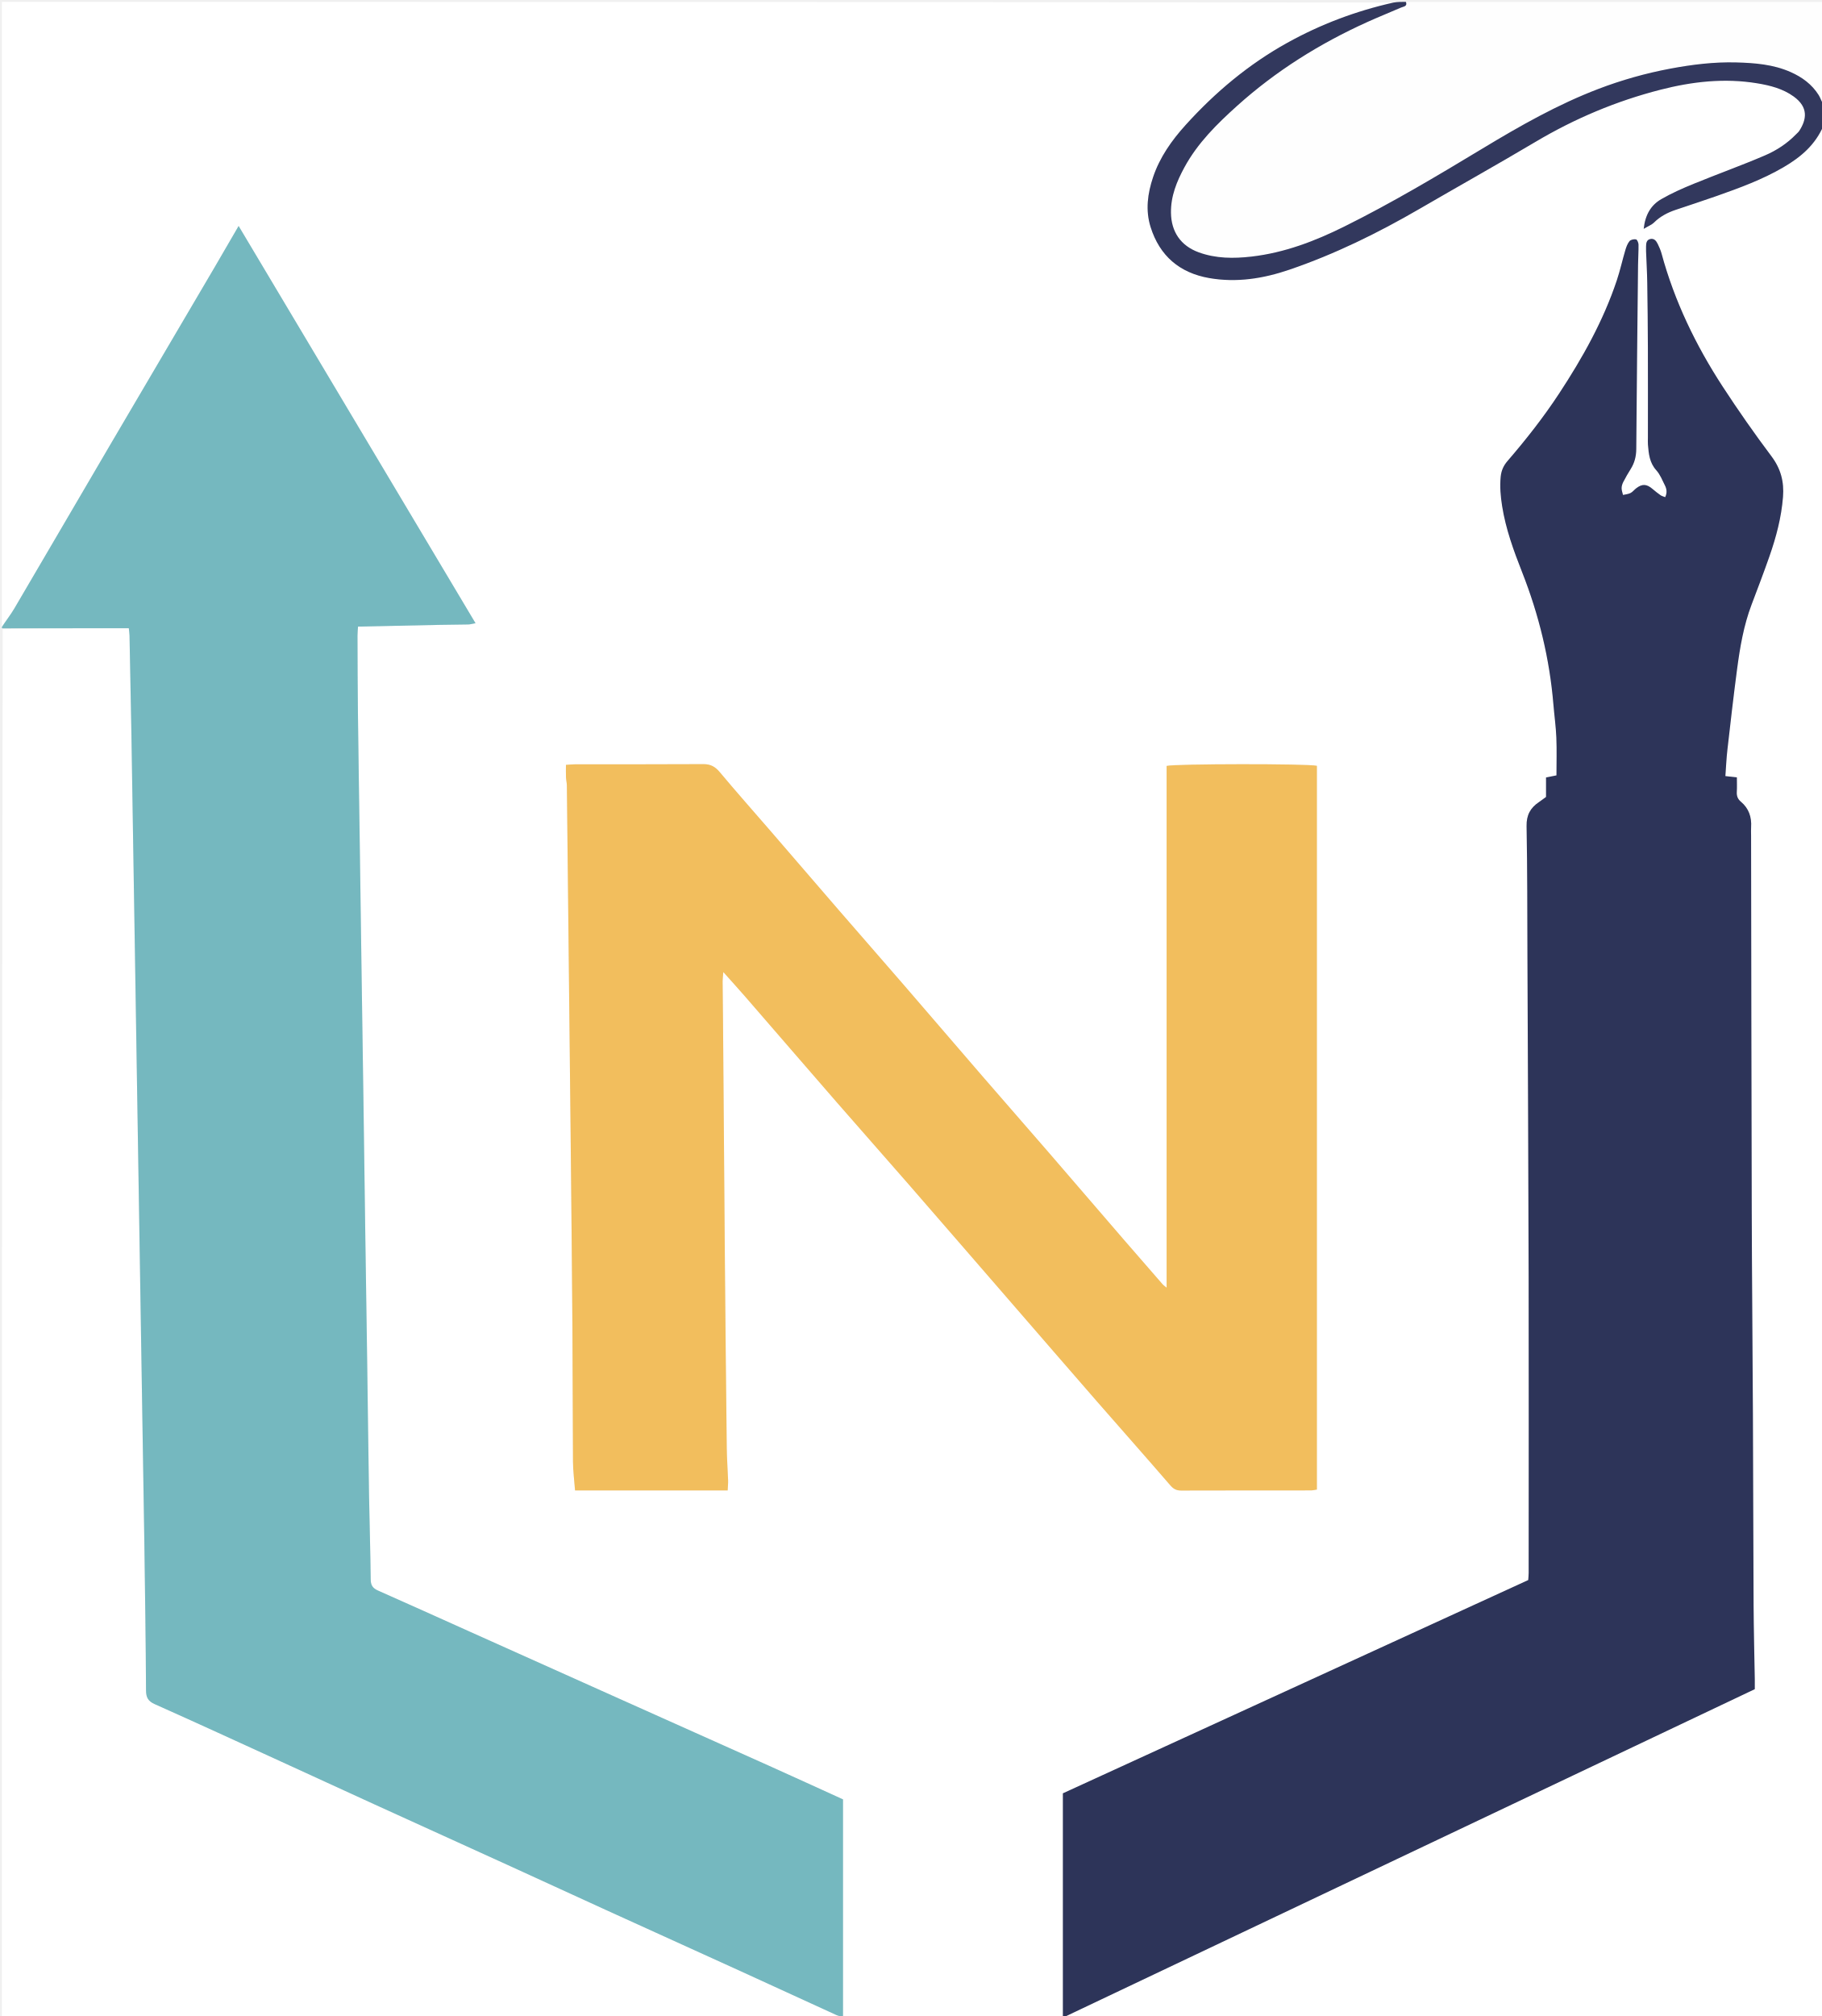
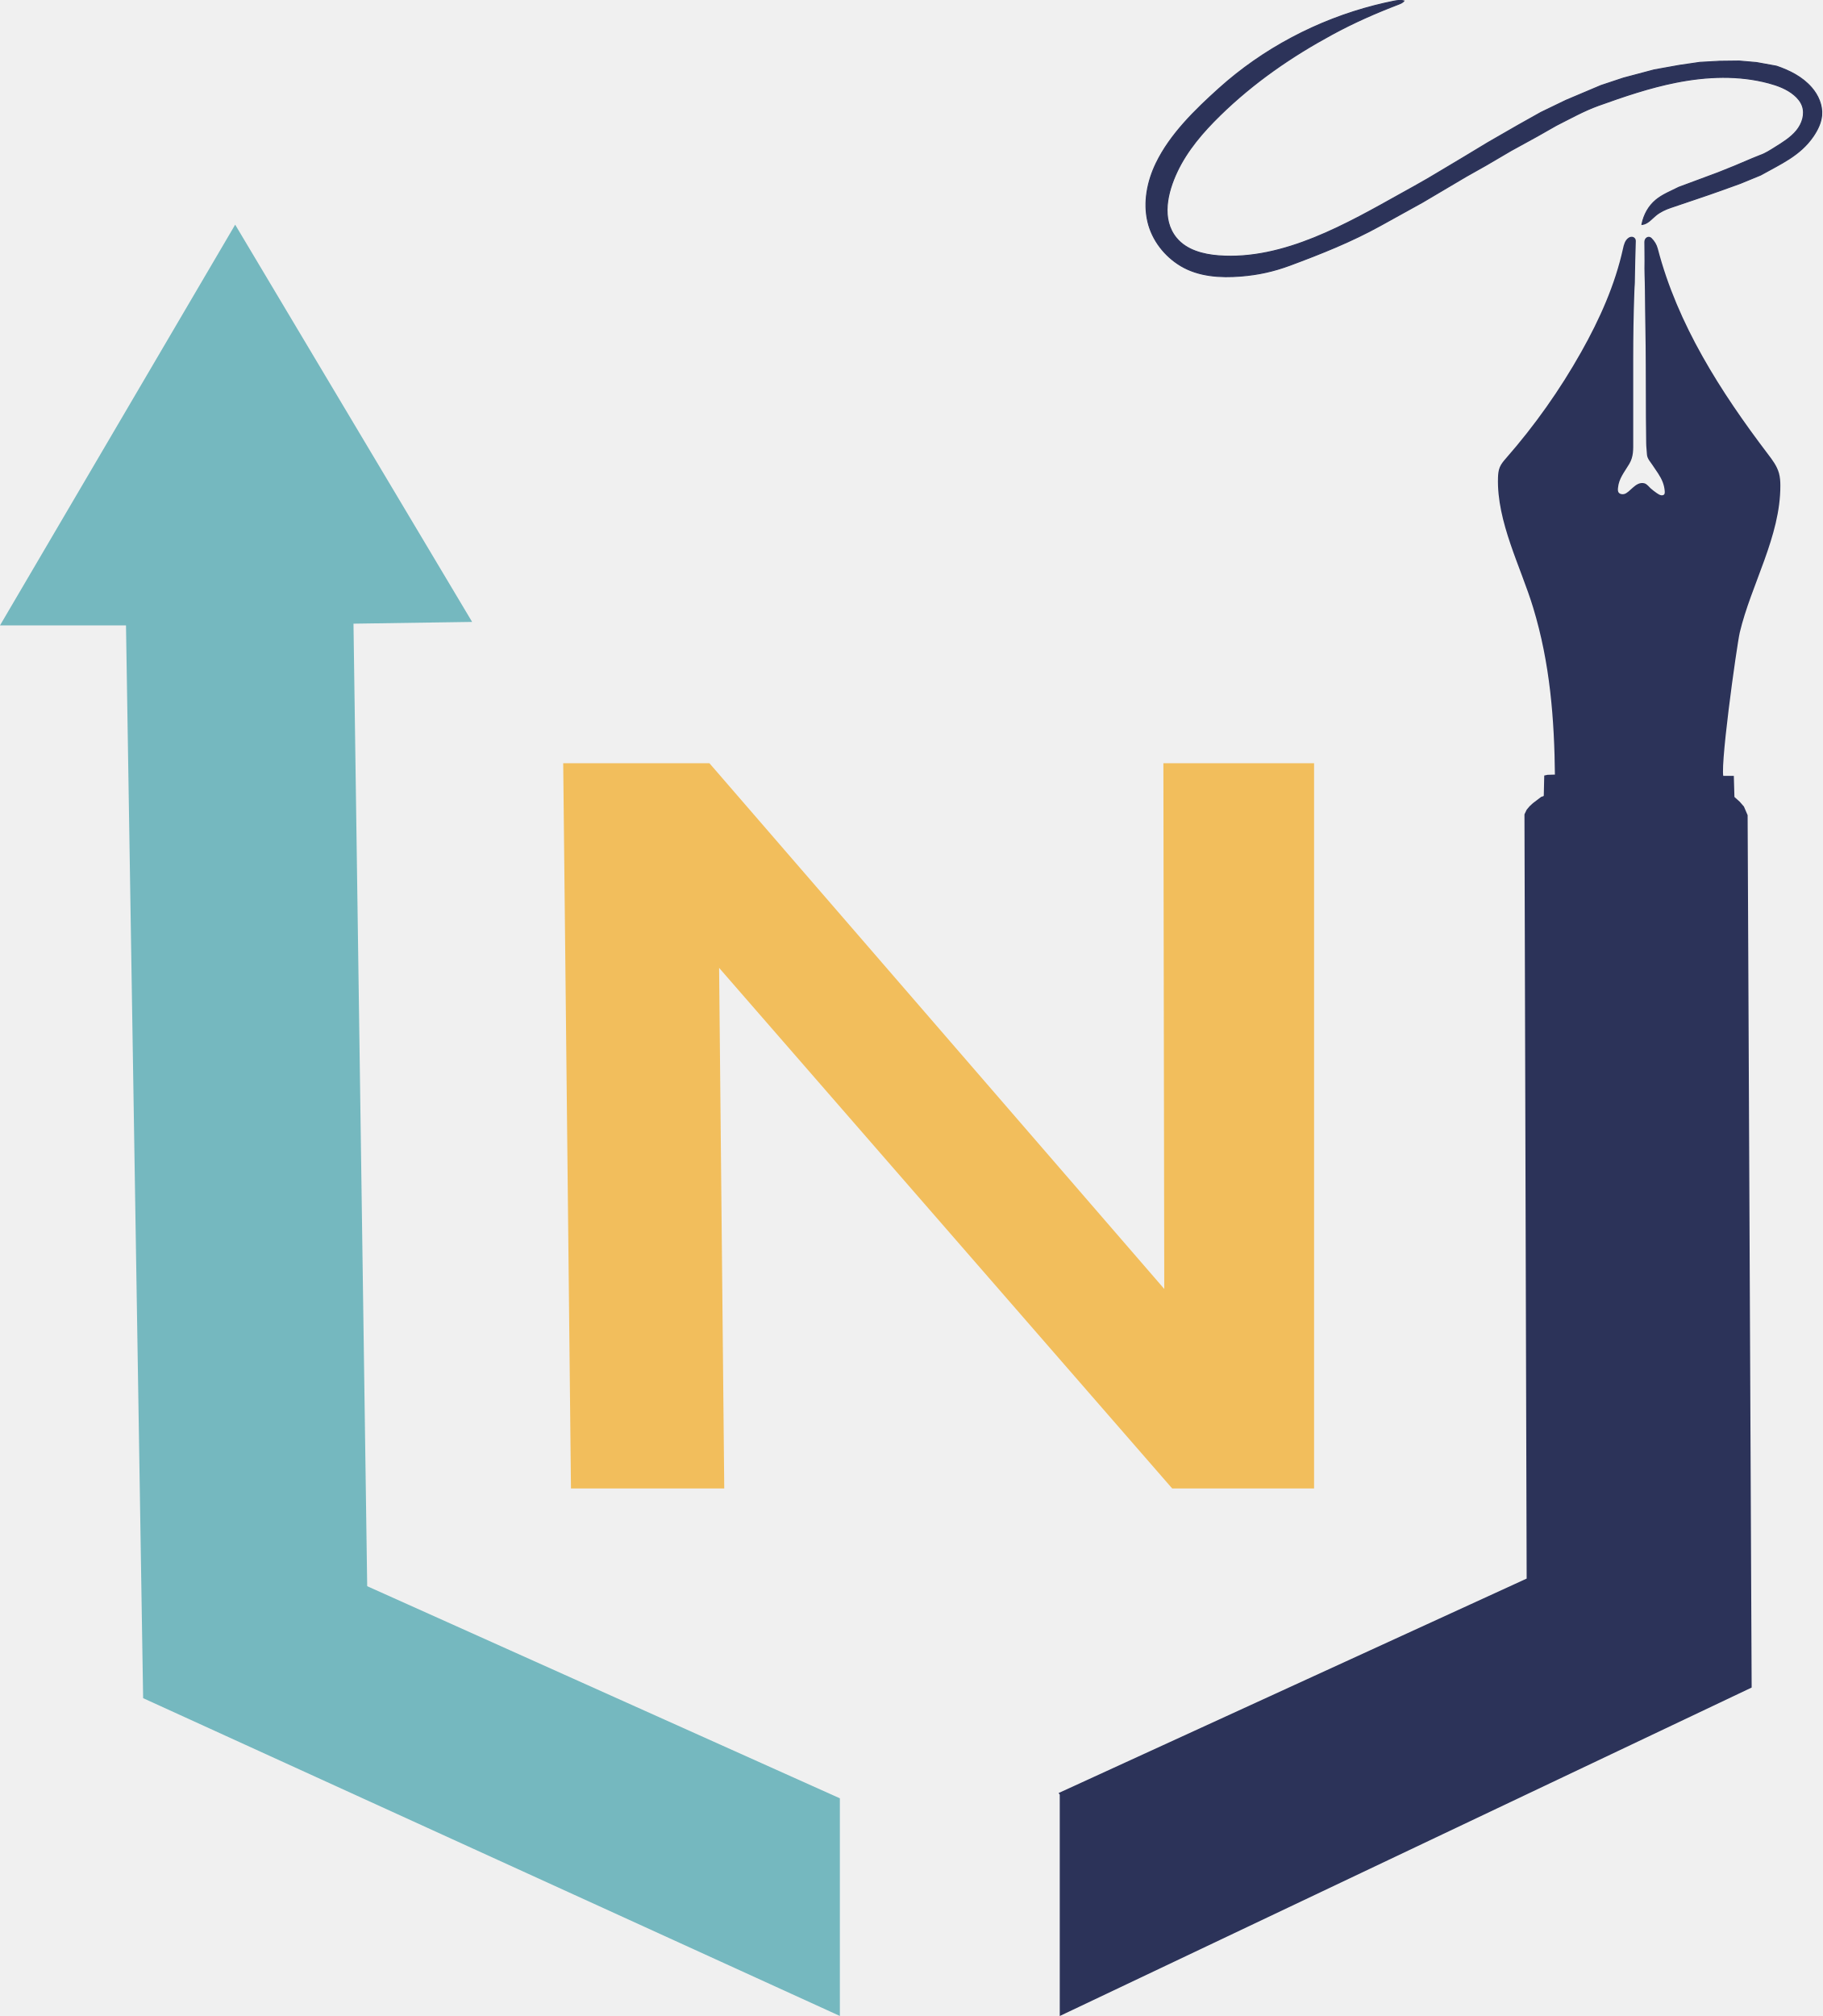
- <svg xmlns="http://www.w3.org/2000/svg" version="1.1" id="Layer_1" x="0px" y="0px" width="100%" viewBox="0 0 1966 2175" enable-background="new 0 0 1966 2175" xml:space="preserve">
-   <path fill="#FFFFFF" opacity="1" stroke="none" d=" M2,676   C2,451.419 2,226.839 2,2   C502.056,2 1002.112,2 1502.875,2.775   C1463.211,11.852 1425.108,26.241 1389.093,46.224   C1347.367,69.376 1311.317,99.617 1279.43,134.879   C1264.412,151.486 1251.521,169.683 1244.314,191.204   C1238.419,208.807 1235.958,226.807 1241.654,244.95   C1251.457,276.173 1273.041,294.439 1304.983,300.014   C1334.483,305.164 1363.319,300.556 1391.297,291.009   C1440.534,274.208 1487.015,251.385 1531.957,225.288   C1573.633,201.087 1615.708,177.563 1657.148,152.967   C1699.486,127.839 1744.269,108.989 1791.928,96.783   C1826.406,87.952 1861.191,84.023 1896.581,89.923   C1910.404,92.228 1923.943,95.678 1935.605,104.083   C1951.863,115.801 1949.609,128.979 1941.654,141.227   C1940.763,142.598 1939.403,143.667 1938.246,144.863   C1928.616,154.82 1917.044,162.358 1904.579,167.696   C1879.268,178.535 1853.306,187.843 1827.809,198.265   C1815.842,203.156 1803.904,208.424 1792.736,214.878   C1781.68,221.267 1775.422,231.618 1773.78,246.902   C1778.644,243.981 1782.401,242.567 1785.013,239.992   C1791.613,233.486 1799.455,229.398 1808.052,226.483   C1822.85,221.466 1837.73,216.683 1852.463,211.484   C1877.214,202.75 1901.802,193.781 1924.668,180.427   C1943.395,169.491 1959.115,156.24 1968,136   C1968,816.564 1968,1497.128 1968,2177.846   C1312.869,2177.846 657.737,2177.846 2,2177.846   C2,1678.611 2,1179.221 2.931,678.798   C48.757,677.765 93.651,677.765 138.991,677.765   C139.323,681.044 139.708,683.285 139.754,685.533   C140.455,720.13 141.165,754.727 141.764,789.325   C142.49,831.253 143.109,873.182 143.78,915.111   C144.441,956.373 145.114,997.636 145.776,1038.899   C146.448,1080.828 147.11,1122.756 147.779,1164.685   C148.444,1206.281 149.112,1247.877 149.779,1289.473   C150.445,1331.068 151.114,1372.664 151.778,1414.259   C152.447,1456.188 153.108,1498.118 153.78,1540.047   C154.441,1581.309 155.185,1622.57 155.76,1663.833   C156.502,1717.094 157.295,1770.355 157.579,1823.619   C157.62,1831.429 159.788,1835.352 167.099,1838.612   C212.369,1858.799 257.396,1879.534 302.481,1900.136   C336.071,1915.485 369.6,1930.966 403.202,1946.287   C452.238,1968.645 501.331,1990.878 550.369,2013.231   C584.881,2028.963 619.317,2044.863 653.834,2060.585   C702.272,2082.648 750.775,2104.569 799.21,2126.638   C833.725,2142.365 868.165,2158.254 902.669,2174.004   C904.671,2174.917 906.946,2175.233 909.743,2176.007   C909.743,2097.344 909.743,2019.475 909.743,1941.291   C882.953,1929.119 856.382,1916.93 829.715,1904.956   C774.485,1880.156 719.198,1855.488 663.947,1830.736   C611.424,1807.207 558.917,1783.645 506.405,1760.091   C473.624,1745.387 440.887,1730.584 408.031,1716.049   C402.498,1713.601 400.11,1710.522 400.05,1704.115   C399.767,1673.847 398.746,1643.588 398.257,1613.321   C397.467,1564.397 396.91,1515.469 396.214,1466.543   C395.579,1421.946 394.866,1377.35 394.229,1332.753   C393.535,1284.159 392.905,1235.565 392.215,1186.971   C391.573,1141.71 390.877,1096.451 390.227,1051.191   C389.544,1003.595 388.893,955.998 388.219,908.402   C387.559,861.807 386.802,815.214 386.254,768.618   C385.929,740.965 385.904,713.308 385.804,685.653   C385.792,682.49 386.167,679.325 386.37,676.025   C416.541,675.381 445.463,674.739 474.386,674.159   C484.711,673.952 495.041,673.956 505.365,673.725   C507.501,673.678 509.624,673.013 513.173,672.379   C427.739,529.155 342.935,386.988 257.508,243.776   C248.28,259.649 239.85,274.29 231.288,288.853   C194.015,352.254 156.649,415.6 119.422,479.028   C84.721,538.15 50.205,597.38 15.459,656.475   C11.463,663.272 6.51,669.505 2,676  M1778.329,472.72   C1778.33,475.053 1778.166,477.4 1778.361,479.716   C1779.195,489.619 1780.049,499.265 1787.404,507.373   C1791.523,511.915 1793.886,518.118 1796.718,523.734   C1798.662,527.59 1799.2,531.712 1796.981,536.372   C1794.906,535.53 1793.25,535.177 1791.978,534.279   C1788.999,532.179 1786.119,529.917 1783.353,527.542   C1776.978,522.068 1772.148,521.783 1765.641,526.819   C1763.542,528.443 1761.851,530.759 1759.549,531.912   C1757.116,533.131 1754.177,533.34 1751.46,533.991   C1750.911,531.54 1749.924,529.085 1749.942,526.639   C1749.959,524.404 1750.72,522.001 1751.76,519.984   C1754.195,515.263 1756.843,510.635 1759.679,506.143   C1763.876,499.496 1765.704,492.434 1765.764,484.496   C1766.267,418.245 1766.992,351.996 1767.691,285.747   C1767.768,278.432 1768.309,271.115 1768.186,263.807   C1768.153,261.841 1766.741,258.509 1765.48,258.262   C1763.282,257.832 1759.805,258.565 1758.498,260.154   C1756.293,262.835 1754.983,266.452 1753.969,269.874   C1750.769,280.68 1748.351,291.735 1744.788,302.412   C1730.155,346.255 1707.725,386.18 1682.471,424.625   C1665.657,450.221 1646.765,474.248 1626.776,497.425   C1622.551,502.323 1620.112,507.654 1619.449,514.394   C1618.398,525.07 1619.359,535.543 1620.994,545.93   C1624.89,570.693 1633.461,594.137 1642.594,617.337   C1660.703,663.339 1672.275,710.844 1676.357,760.148   C1677.341,772.026 1679.032,783.866 1679.521,795.76   C1680.077,809.282 1679.65,822.845 1679.65,836.535   C1675.858,837.293 1672.385,837.987 1668.391,838.786   C1668.391,846.229 1668.391,853.151 1668.391,859.798   C1665.443,861.942 1663.096,863.756 1660.643,865.413   C1651.475,871.605 1647.169,879.391 1647.392,891.247   C1648.281,938.544 1648.134,985.86 1648.324,1033.17   C1648.786,1148.105 1649.382,1263.039 1649.621,1377.975   C1649.841,1484.295 1649.671,1590.616 1649.647,1696.937   C1649.646,1699.547 1649.335,1702.156 1649.174,1704.681   C1481.217,1781.633 1313.688,1858.389 1147,1934.76   C1147,2016.151 1147,2095.91 1147,2176.78   C1396.467,2058.375 1644.953,1940.435 1893.671,1822.385   C1893.671,1818.496 1893.717,1815.198 1893.663,1811.902   C1893.23,1785.29 1892.525,1758.68 1892.382,1732.066   C1892.014,1663.422 1891.973,1594.777 1891.649,1526.132   C1891.301,1452.526 1890.579,1378.92 1890.376,1305.313   C1890.003,1170.681 1889.891,1036.048 1889.671,901.416   C1889.666,898.417 1889.504,895.406 1889.7,892.419   C1890.419,881.449 1887.195,872.072 1878.638,864.901   C1875.286,862.092 1874.01,858.764 1874.261,854.413   C1874.563,849.198 1874.333,843.952 1874.333,838.702   C1869.737,838.181 1866.261,837.788 1861.931,837.297   C1862.668,827.439 1863.052,818.196 1864.101,809.029   C1867.417,780.035 1870.707,751.032 1874.538,722.103   C1877.674,698.421 1881.658,674.87 1890.187,652.353   C1896.78,634.945 1903.43,617.55 1909.565,599.979   C1916.801,579.255 1922.395,558.151 1924.126,536.081   C1925.408,519.736 1921.758,505.732 1911.665,492.281   C1893.312,467.822 1875.732,442.719 1859.038,417.096   C1830.022,372.561 1807.057,325.081 1793.061,273.551   C1792.112,270.054 1790.61,266.67 1789.036,263.392   C1787.396,259.976 1785.061,256.782 1780.646,257.933   C1776.688,258.965 1776.398,262.587 1776.339,266.024   C1776.31,267.69 1776.275,269.359 1776.339,271.023   C1776.767,282.298 1777.44,293.568 1777.621,304.847   C1777.994,328.161 1778.222,351.479 1778.302,374.796   C1778.412,406.792 1778.329,438.788 1778.329,472.72  M743,1608.003   C756.896,1608.003 770.793,1608.003 785.252,1608.003   C785.46,1603.639 785.842,1600.382 785.729,1597.143   C785.323,1585.534 784.425,1573.936 784.291,1562.327   C783.515,1495.067 782.83,1427.806 782.257,1360.544   C781.514,1273.284 780.911,1186.023 780.231,1098.763   C780.127,1085.437 779.894,1072.112 779.815,1058.785   C779.799,1056.092 780.207,1053.396 780.574,1048.736   C789.599,1058.858 797.198,1067.186 804.584,1075.697   C837.479,1113.602 870.243,1151.619 903.192,1189.477   C928.735,1218.824 954.57,1247.917 980.115,1277.263   C1018.747,1321.643 1057.237,1366.147 1095.791,1410.595   C1125.194,1444.494 1154.536,1478.446 1184.029,1512.266   C1210.256,1542.34 1236.768,1572.165 1262.836,1602.374   C1266.26,1606.341 1269.408,1608.111 1274.565,1608.094   C1321.224,1607.938 1367.884,1608.015 1414.544,1607.962   C1416.74,1607.959 1418.935,1607.378 1421.123,1607.067   C1421.123,1346.3 1421.123,1086.171 1421.123,826.207   C1411.644,823.791 1266.975,823.964 1258.936,826.338   C1258.936,1013.668 1258.936,1201.102 1258.936,1389.259   C1257.258,1387.821 1255.644,1386.746 1254.412,1385.336   C1240.633,1369.566 1226.87,1353.783 1213.188,1337.929   C1186.039,1306.471 1158.997,1274.921 1131.811,1243.495   C1107.881,1215.833 1083.751,1188.345 1059.826,1160.679   C1031.562,1127.995 1003.476,1095.156 975.213,1062.471   C951.941,1035.557 928.473,1008.813 905.183,981.916   C880.592,953.515 856.133,925.001 831.572,896.575   C813.317,875.448 794.755,854.58 776.849,833.161   C771.905,827.246 766.958,824.357 759.141,824.404   C713.149,824.682 667.155,824.529 621.162,824.567   C617.924,824.569 614.686,824.939 610.733,825.181   C610.733,830.21 610.606,834.428 610.776,838.634   C610.896,841.602 611.688,844.55 611.722,847.512   C612.441,910.436 613.09,973.361 613.764,1036.286   C614.423,1097.883 615.13,1159.48 615.751,1221.078   C616.459,1291.338 617.206,1361.599 617.724,1431.86   C618.08,1480.179 617.952,1528.502 618.329,1576.821   C618.408,1586.969 619.748,1597.108 620.563,1608.003   C661.134,1608.003 701.067,1608.003 743,1608.003  z" />
-   <path fill="#75B8BF" opacity="1" stroke="none" d=" M2,676.5   C6.51,669.505 11.463,663.272 15.459,656.475   C50.205,597.38 84.721,538.15 119.422,479.028   C156.649,415.6 194.015,352.254 231.288,288.853   C239.85,274.29 248.28,259.649 257.508,243.776   C342.935,386.988 427.739,529.155 513.173,672.379   C509.624,673.013 507.501,673.678 505.365,673.725   C495.041,673.956 484.711,673.952 474.386,674.159   C445.463,674.739 416.541,675.381 386.37,676.025   C386.167,679.325 385.792,682.49 385.804,685.653   C385.904,713.308 385.929,740.965 386.254,768.618   C386.802,815.214 387.559,861.807 388.219,908.402   C388.893,955.998 389.544,1003.595 390.227,1051.191   C390.877,1096.451 391.573,1141.71 392.215,1186.971   C392.905,1235.565 393.535,1284.159 394.229,1332.753   C394.866,1377.35 395.579,1421.946 396.214,1466.543   C396.91,1515.469 397.467,1564.397 398.257,1613.321   C398.746,1643.588 399.767,1673.847 400.05,1704.115   C400.11,1710.522 402.498,1713.601 408.031,1716.049   C440.887,1730.584 473.624,1745.387 506.405,1760.091   C558.917,1783.645 611.424,1807.207 663.947,1830.736   C719.198,1855.488 774.485,1880.156 829.715,1904.956   C856.382,1916.93 882.953,1929.119 909.743,1941.291   C909.743,2019.475 909.743,2097.344 909.743,2176.007   C906.946,2175.233 904.671,2174.917 902.669,2174.004   C868.165,2158.254 833.725,2142.365 799.21,2126.638   C750.775,2104.569 702.272,2082.648 653.834,2060.585   C619.317,2044.863 584.881,2028.963 550.369,2013.231   C501.331,1990.878 452.238,1968.645 403.202,1946.287   C369.6,1930.966 336.071,1915.485 302.481,1900.136   C257.396,1879.534 212.369,1858.799 167.099,1838.612   C159.788,1835.352 157.62,1831.429 157.579,1823.619   C157.295,1770.355 156.502,1717.094 155.76,1663.833   C155.185,1622.57 154.441,1581.309 153.78,1540.047   C153.108,1498.118 152.447,1456.188 151.778,1414.259   C151.114,1372.664 150.445,1331.068 149.779,1289.473   C149.112,1247.877 148.444,1206.281 147.779,1164.685   C147.11,1122.756 146.448,1080.828 145.776,1038.899   C145.114,997.636 144.441,956.373 143.78,915.111   C143.109,873.182 142.49,831.253 141.764,789.325   C141.165,754.727 140.455,720.13 139.754,685.533   C139.708,683.285 139.323,681.044 138.991,677.765   C93.651,677.765 48.757,677.765 2.931,677.882   C2,678 2,677 2,676.5  z" />
-   <path fill="#FEFEFE" opacity="1" stroke="none" d=" M1518,2   C1667.765,2 1817.531,2 1968,2   C1968,38.039 1968,74.082 1967.283,110.922   C1965.293,108.695 1964.397,105.435 1962.682,102.688   C1955.381,90.993 1944.726,83.226 1932.301,77.723   C1913.663,69.468 1893.731,67.909 1873.795,67.364   C1849.804,66.707 1826.049,69.633 1802.469,74.057   C1775.928,79.037 1750.066,86.337 1724.841,95.966   C1680.843,112.76 1640.13,135.934 1599.971,160.18   C1551.003,189.745 1501.868,219.035 1450.584,244.466   C1418.923,260.167 1386.12,272.713 1350.655,276.809   C1331.322,279.043 1312.109,279.014 1293.531,272.218   C1274.13,265.121 1263.942,250.067 1263.635,229.626   C1263.365,211.668 1269.87,195.781 1278.159,180.517   C1292.354,154.379 1313.195,133.81 1335.045,114.166   C1376.941,76.499 1424.115,47.009 1475.336,23.845   C1487.432,18.375 1499.767,13.437 1511.944,8.145   C1514.697,6.949 1519.016,7.021 1518,2  z" />
-   <path fill="#32385D" opacity="1" stroke="none" d=" M1517.125,2   C1519.016,7.021 1514.697,6.949 1511.944,8.145   C1499.767,13.437 1487.432,18.375 1475.336,23.845   C1424.115,47.009 1376.941,76.499 1335.045,114.166   C1313.195,133.81 1292.354,154.379 1278.159,180.517   C1269.87,195.781 1263.365,211.668 1263.635,229.626   C1263.942,250.067 1274.13,265.121 1293.531,272.218   C1312.109,279.014 1331.322,279.043 1350.655,276.809   C1386.12,272.713 1418.923,260.167 1450.584,244.466   C1501.868,219.035 1551.003,189.745 1599.971,160.18   C1640.13,135.934 1680.843,112.76 1724.841,95.966   C1750.066,86.337 1775.928,79.037 1802.469,74.057   C1826.049,69.633 1849.804,66.707 1873.795,67.364   C1893.731,67.909 1913.663,69.468 1932.301,77.723   C1944.726,83.226 1955.381,90.993 1962.682,102.688   C1964.397,105.435 1965.293,108.695 1967.283,111.86   C1968,119.386 1968,126.772 1968,135.079   C1959.115,156.24 1943.395,169.491 1924.668,180.427   C1901.802,193.781 1877.214,202.75 1852.463,211.484   C1837.73,216.683 1822.85,221.466 1808.052,226.483   C1799.455,229.398 1791.613,233.486 1785.013,239.992   C1782.401,242.567 1778.644,243.981 1773.78,246.902   C1775.422,231.618 1781.68,221.267 1792.736,214.878   C1803.904,208.424 1815.842,203.156 1827.809,198.265   C1853.306,187.843 1879.268,178.535 1904.579,167.696   C1917.044,162.358 1928.616,154.82 1938.246,144.863   C1939.403,143.667 1940.763,142.598 1941.654,141.227   C1949.609,128.979 1951.863,115.801 1935.605,104.083   C1923.943,95.678 1910.404,92.228 1896.581,89.923   C1861.191,84.023 1826.406,87.952 1791.928,96.783   C1744.269,108.989 1699.486,127.839 1657.148,152.967   C1615.708,177.563 1573.633,201.087 1531.957,225.288   C1487.015,251.385 1440.534,274.208 1391.297,291.009   C1363.319,300.556 1334.483,305.164 1304.983,300.014   C1273.041,294.439 1251.457,276.173 1241.654,244.95   C1235.958,226.807 1238.419,208.807 1244.314,191.204   C1251.521,169.683 1264.412,151.486 1279.43,134.879   C1311.317,99.617 1347.367,69.376 1389.093,46.224   C1425.108,26.241 1463.211,11.852 1503.791,2.775   C1508.083,2 1512.167,2 1517.125,2  z" />
-   <path fill="#2D3459" opacity="1" stroke="none" d=" M1778.329,471.752   C1778.329,438.788 1778.412,406.792 1778.302,374.796   C1778.222,351.479 1777.994,328.161 1777.621,304.847   C1777.44,293.568 1776.767,282.298 1776.339,271.023   C1776.275,269.359 1776.31,267.69 1776.339,266.024   C1776.398,262.587 1776.688,258.965 1780.646,257.933   C1785.061,256.782 1787.396,259.976 1789.036,263.392   C1790.61,266.67 1792.112,270.054 1793.061,273.551   C1807.057,325.081 1830.022,372.561 1859.038,417.096   C1875.732,442.719 1893.312,467.822 1911.665,492.281   C1921.758,505.732 1925.408,519.736 1924.126,536.081   C1922.395,558.151 1916.801,579.255 1909.565,599.979   C1903.43,617.55 1896.78,634.945 1890.187,652.353   C1881.658,674.87 1877.674,698.421 1874.538,722.103   C1870.707,751.032 1867.417,780.035 1864.101,809.029   C1863.052,818.196 1862.668,827.439 1861.931,837.297   C1866.261,837.788 1869.737,838.181 1874.333,838.702   C1874.333,843.952 1874.563,849.198 1874.261,854.413   C1874.01,858.764 1875.286,862.092 1878.638,864.901   C1887.195,872.072 1890.419,881.449 1889.7,892.419   C1889.504,895.406 1889.666,898.417 1889.671,901.416   C1889.891,1036.048 1890.003,1170.681 1890.376,1305.313   C1890.579,1378.92 1891.301,1452.526 1891.649,1526.132   C1891.973,1594.777 1892.014,1663.422 1892.382,1732.066   C1892.525,1758.68 1893.23,1785.29 1893.663,1811.902   C1893.717,1815.198 1893.671,1818.496 1893.671,1822.385   C1644.953,1940.435 1396.467,2058.375 1147,2176.78   C1147,2095.91 1147,2016.151 1147,1934.76   C1313.688,1858.389 1481.217,1781.633 1649.174,1704.681   C1649.335,1702.156 1649.646,1699.547 1649.647,1696.937   C1649.671,1590.616 1649.841,1484.295 1649.621,1377.975   C1649.382,1263.039 1648.786,1148.105 1648.324,1033.17   C1648.134,985.86 1648.281,938.544 1647.392,891.247   C1647.169,879.391 1651.475,871.605 1660.643,865.413   C1663.096,863.756 1665.443,861.942 1668.391,859.798   C1668.391,853.151 1668.391,846.229 1668.391,838.786   C1672.385,837.987 1675.858,837.293 1679.65,836.535   C1679.65,822.845 1680.077,809.282 1679.521,795.76   C1679.032,783.866 1677.341,772.026 1676.357,760.148   C1672.275,710.844 1660.703,663.339 1642.594,617.337   C1633.461,594.137 1624.89,570.693 1620.994,545.93   C1619.359,535.543 1618.398,525.07 1619.449,514.394   C1620.112,507.654 1622.551,502.323 1626.776,497.425   C1646.765,474.248 1665.657,450.221 1682.471,424.625   C1707.725,386.18 1730.155,346.255 1744.788,302.412   C1748.351,291.735 1750.769,280.68 1753.969,269.874   C1754.983,266.452 1756.293,262.835 1758.498,260.154   C1759.805,258.565 1763.282,257.832 1765.48,258.262   C1766.741,258.509 1768.153,261.841 1768.186,263.807   C1768.309,271.115 1767.768,278.432 1767.691,285.747   C1766.992,351.996 1766.267,418.245 1765.764,484.496   C1765.704,492.434 1763.876,499.496 1759.679,506.143   C1756.843,510.635 1754.195,515.263 1751.76,519.984   C1750.72,522.001 1749.959,524.404 1749.942,526.639   C1749.924,529.085 1750.911,531.54 1751.46,533.991   C1754.177,533.34 1757.116,533.131 1759.549,531.912   C1761.851,530.759 1763.542,528.443 1765.641,526.819   C1772.148,521.783 1776.978,522.068 1783.353,527.542   C1786.119,529.917 1788.999,532.179 1791.978,534.279   C1793.25,535.177 1794.906,535.53 1796.981,536.372   C1799.2,531.712 1798.662,527.59 1796.718,523.734   C1793.886,518.118 1791.523,511.915 1787.404,507.373   C1780.049,499.265 1779.195,489.619 1778.361,479.716   C1778.166,477.4 1778.33,475.053 1778.329,471.752  z" />
-   <path fill="#F2BE5D" opacity="1" stroke="none" d=" M742,1608.003   C701.067,1608.003 661.134,1608.003 620.563,1608.003   C619.748,1597.108 618.408,1586.969 618.329,1576.821   C617.952,1528.502 618.08,1480.179 617.724,1431.86   C617.206,1361.599 616.459,1291.338 615.751,1221.078   C615.13,1159.48 614.423,1097.883 613.764,1036.286   C613.09,973.361 612.441,910.436 611.722,847.512   C611.688,844.55 610.896,841.602 610.776,838.634   C610.606,834.428 610.733,830.21 610.733,825.181   C614.686,824.939 617.924,824.569 621.162,824.567   C667.155,824.529 713.149,824.682 759.141,824.404   C766.958,824.357 771.905,827.246 776.849,833.161   C794.755,854.58 813.317,875.448 831.572,896.575   C856.133,925.001 880.592,953.515 905.183,981.916   C928.473,1008.813 951.941,1035.557 975.213,1062.471   C1003.476,1095.156 1031.562,1127.995 1059.826,1160.679   C1083.751,1188.345 1107.881,1215.833 1131.811,1243.495   C1158.997,1274.921 1186.039,1306.471 1213.188,1337.929   C1226.87,1353.783 1240.633,1369.566 1254.412,1385.336   C1255.644,1386.746 1257.258,1387.821 1258.936,1389.259   C1258.936,1201.102 1258.936,1013.668 1258.936,826.338   C1266.975,823.964 1411.644,823.791 1421.123,826.207   C1421.123,1086.171 1421.123,1346.3 1421.123,1607.067   C1418.935,1607.378 1416.74,1607.959 1414.544,1607.962   C1367.884,1608.015 1321.224,1607.938 1274.565,1608.094   C1269.408,1608.111 1266.26,1606.341 1262.836,1602.374   C1236.768,1572.165 1210.256,1542.34 1184.029,1512.266   C1154.536,1478.446 1125.194,1444.494 1095.791,1410.595   C1057.237,1366.147 1018.747,1321.643 980.115,1277.263   C954.57,1247.917 928.735,1218.824 903.192,1189.477   C870.243,1151.619 837.479,1113.602 804.584,1075.697   C797.198,1067.186 789.599,1058.858 780.574,1048.736   C780.207,1053.396 779.799,1056.092 779.815,1058.785   C779.894,1072.112 780.127,1085.437 780.231,1098.763   C780.911,1186.023 781.514,1273.284 782.257,1360.544   C782.83,1427.806 783.515,1495.067 784.291,1562.327   C784.425,1573.936 785.323,1585.534 785.729,1597.143   C785.842,1600.382 785.46,1603.639 785.252,1608.003   C770.793,1608.003 756.896,1608.003 742,1608.003  z" />
+ <svg xmlns="http://www.w3.org/2000/svg" id="Layer_1" data-name="Layer 1" viewBox="0 0 471.62 521.69">
+   <defs>
+     <style>
+       .cls-1 {
+         fill: #75b8bf;
+         stroke: #75b8bf;
+       }
+ 
+       .cls-1, .cls-2, .cls-3, .cls-4 {
+         stroke-miterlimit: 10;
+       }
+ 
+       .cls-2 {
+         stroke-width: .25px;
+       }
+ 
+       .cls-2, .cls-3 {
+         fill: #2c3359;
+         stroke: #2c3359;
+       }
+ 
+       .cls-4 {
+         fill: #f2be5c;
+         stroke: #f2be5c;
+       }
+     </style>
+   </defs>
+   <polygon class="cls-1" points="60.87 59.12 .87 161.34 33.1 161.34 37.54 439.12 216.87 520.9 216.87 465.68 94.54 410.79 90.98 160.9 121.32 160.45 60.87 59.12" />
+   <polygon class="cls-4" points="146.27 198 148.27 384.67 186.94 384.67 185.6 249.11 303.6 384.67 339.6 384.67 339.6 198 301.6 198 301.83 334.89 183.38 198 146.27 198" />
+   <path class="cls-3" d="M274.78,464.23v56.67l178.07-84.52-1.04-225.33-.89-2.07-1.04-1.19-1.48-1.33-.15-5.19h-2.52c-1.54,0,3.3-34.53,4.06-37.72,2.98-12.51,10.54-24.88,10.49-37.93,0-1.02-.07-2.05-.34-3.04-.5-1.79-1.66-3.31-2.78-4.78-12.28-16.17-23.47-33.68-28.58-53.33-.25-.98-.77-1.82-1.49-2.53-.41-.4-1.01-.03-1.01.68,0,1.44.06,4.15.04,4.93-.07,2.84.08,4.53.1,7.57.04,6.59.22,12.8.22,19.37,0,4.48.02,9.15.04,13.63.01,2.24.07,4.24.07,6.48,0,.96.15,1.96.2,2.98.05.9.83,1.7,1.32,2.45.98,1.5,2.12,2.92,2.75,4.62.29.77.47,1.57.53,2.39.03.4.02.83-.21,1.16-.28.4-.83.54-1.31.45s-.91-.35-1.31-.63c-.58-.4-1.14-.83-1.67-1.3-.42-.37-.89-1.05-1.42-1.18-1.84-.45-3.21,2.25-4.82,2.75-.78.25-1.78.04-2.17-.68-.23-.41-.23-.9-.18-1.37.23-2.61,1.71-4.29,2.98-6.43,1.07-1.8.96-3.54.96-5.57,0-4.3,0-8.61,0-12.91,0-2.79,0-5.57,0-8.36.01-6.23.07-11.11.3-17.56.08-2.28.12-1.04.15-3.85,0-1.02.15-7.33.22-9.19.02-.58-.57-.77-1.08-.44-.79.52-1.04,1.55-1.24,2.47-2.08,9.48-6.11,18.45-10.87,26.91-5.53,9.83-12.07,19.09-19.5,27.57-.59.68-1.2,1.37-1.55,2.2-.33.79-.4,1.66-.43,2.52-.36,11.29,5.86,22.9,9.08,33.5,4.39,14.46,5.51,28.84,5.66,43.83l-2.35.07-.43.09-.11,4.87-.19.46-.74.24-2.07,1.57-.78.72-.72.85-.5,1.04.57,197.98-120.87,55.37Z" />
+   <path class="cls-2" d="M424.96,57.98c.52-2.44,1.69-4.63,3.62-6.23,1.71-1.42,3.94-2.28,5.92-3.29l4.5-1.67,5.67-2.11,4.28-1.72,4.72-2s1.78-.72,1.94-.78c1.28-.43,2.65-1.33,3.79-2.04,1.96-1.22,4.07-2.51,5.56-4.32s2.28-4.27,1.5-6.43c-.41-1.12-1.2-2.06-2.12-2.83-1.87-1.57-4.23-2.45-6.59-3.08-7.77-2.08-16.02-1.74-23.91-.18-6.89,1.36-13.55,3.63-20.15,6-3.76,1.35-7.33,3.36-10.91,5.16l-4.89,2.78-6.83,3.75-6.39,3.75-5.22,2.94-11.28,6.67-10.94,6.05c-7.47,4.13-15.31,7.25-23.3,10.22-4.29,1.59-8.22,2.46-12.76,2.83-5.27.43-10.94.1-15.58-2.68-4.15-2.49-7.37-6.6-8.5-11.34-1.21-5.09-.13-10.53,2.16-15.24,3.64-7.49,10.11-13.77,16.25-19.3,11.41-10.27,25.42-17.65,40.3-21.46,1.59-.41,3.2-.77,4.81-1.1.91-.18,1.87-.35,2.76-.09-.34.43-.88.65-1.39.85-5.96,2.28-11.66,4.79-17.28,7.85-10.55,5.72-20.34,12.49-28.94,20.9-4.38,4.28-8.5,9.03-11.13,14.62-2.47,5.25-4.22,12.23-.15,17.16,2.59,3.14,6.91,4.27,10.97,4.57,16.77,1.25,33.24-8.31,47.35-16.18,2.25-1.26,4.5-2.47,6.72-3.78l3.83-2.28,5.39-3.22,6.44-3.89,7.72-4.44,5.94-3.33,6.44-3.11,9.06-3.83,5.83-1.94,7.94-2.11,6.5-1.17,5.33-.78,5.06-.28,5.11-.06,4.5.39s5.17.94,5.17.94c3.39,1.16,6.64,2.78,9.05,5.53,1.73,1.97,2.86,4.57,2.65,7.18-.17,1.98-1.09,3.83-2.22,5.48-3.44,5-8.52,7.13-13.59,9.99l-5.28,2.17-4.94,1.78c-4.32,1.55-8.7,2.97-13.04,4.46-1.41.48-2.78,1.11-3.93,2.07-1.09.91-2.03,2.15-3.54,2.33,0-.04.02-.08.03-.12Z" />
</svg>
